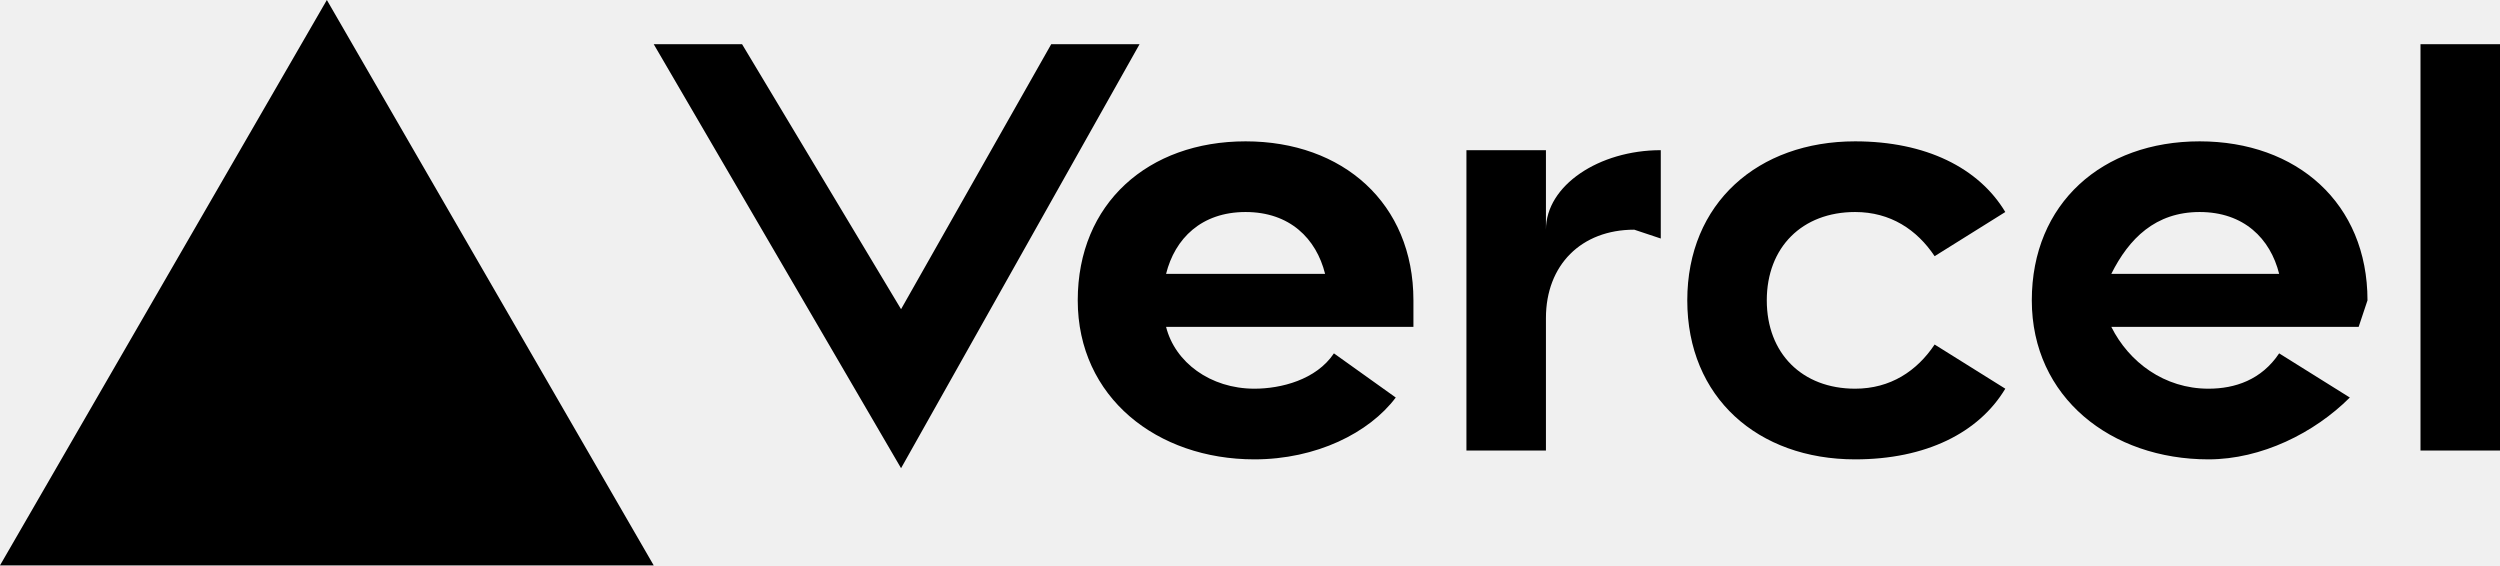
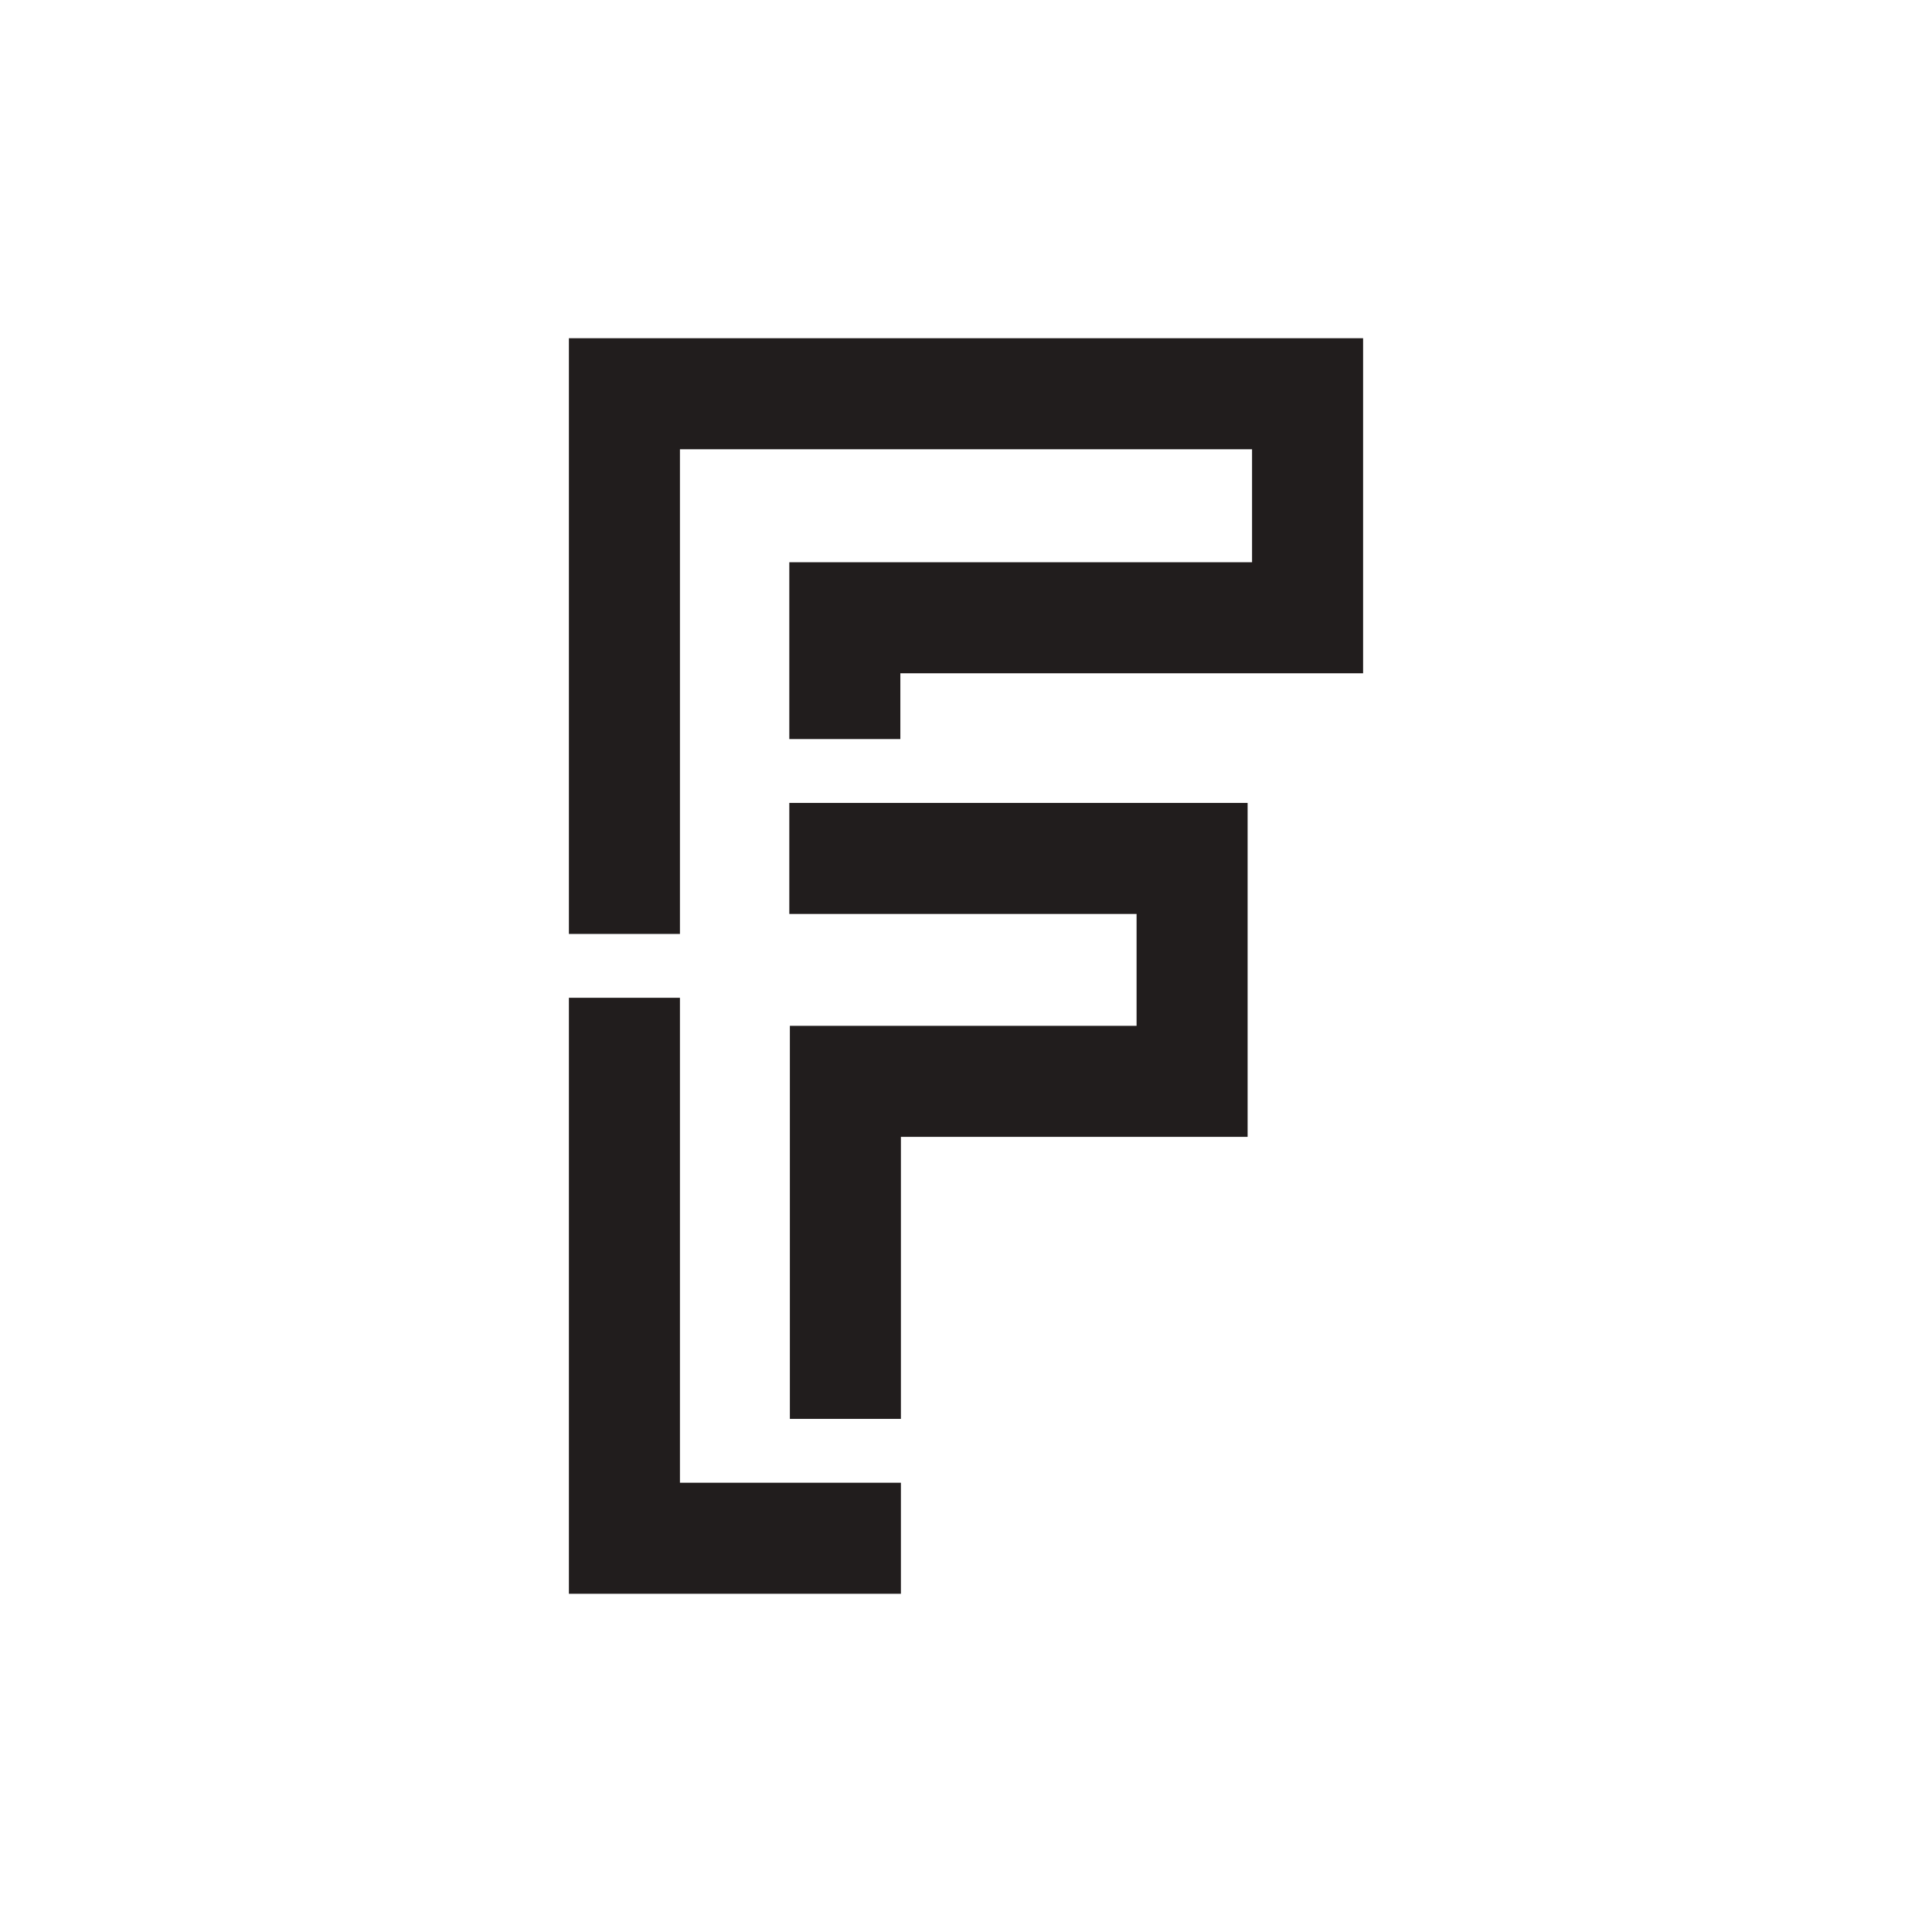
- <svg xmlns="http://www.w3.org/2000/svg" fill="none" viewBox="0 0 283 64">
-   <path fill="black" d="M141 16c-11 0-19 7-19 18s9 18 20 18c7 0 13-3 16-7l-7-5c-2 3-6 4-9 4-5 0-9-3-10-7h28v-3c0-11-8-18-19-18zm-9 15c1-4 4-7 9-7s8 3 9 7h-18zm117-15c-11 0-19 7-19 18s9 18 20 18c6 0 12-3 16-7l-8-5c-2 3-5 4-8 4-5 0-9-3-11-7h28l1-3c0-11-8-18-19-18zm-10 15c2-4 5-7 10-7s8 3 9 7h-19zm-39 3c0 6 4 10 10 10 4 0 7-2 9-5l8 5c-3 5-9 8-17 8-11 0-19-7-19-18s8-18 19-18c8 0 14 3 17 8l-8 5c-2-3-5-5-9-5-6 0-10 4-10 10zm83-29v46h-9V5h9zM37 0l37 64H0L37 0zm92 5-27 48L74 5h10l18 30 17-30h10zm59 12v10l-3-1c-6 0-10 4-10 10v15h-9V17h9v9c0-5 6-9 13-9z" />
+ <svg xmlns="http://www.w3.org/2000/svg" viewBox="0 0 5333.333 5333.333" height="5333.333" width="5333.333" xml:space="preserve" id="svg2" version="1.1">
+   <defs id="defs6" />
+   <g transform="matrix(1.333333,0,0,-1.333333,0,5333.333)" id="g10">
+     <g transform="scale(0.1)" id="g12">
+       <g transform="scale(2.45399)" id="g14">
+         <path id="path16" style="fill:#ffffff;fill-opacity:1;fill-rule:nonzero;stroke:none" d="M 16300,0 H 0 V 16300 H 16300 V 0" />
+       </g>
+       <g transform="scale(2.02438)" id="g18">
+         <path id="path20" style="fill:#211d1d;fill-opacity:1;fill-rule:nonzero;stroke:none" d="M 8072.54,11547.5 V 10411.9 H 11624.1 V 9267.72 H 8078.22 V 5247.73 h 1135.6 V 8132.11 H 12759.7 V 11547.5 Z M 5818.32,16300 v -6092.5 h 1135.61 v 4956.9 H 12805.2 V 14008.9 H 8072.54 v -1808.4 h 1135.6 v 672.8 H 13940.8 V 16300 Z M 6953.93,4594.74 V 9554.47 H 5818.32 V 3459.13 h 3395.5 V 4594.74 H 6953.93" />
+       </g>
+     </g>
+   </g>
</svg>
